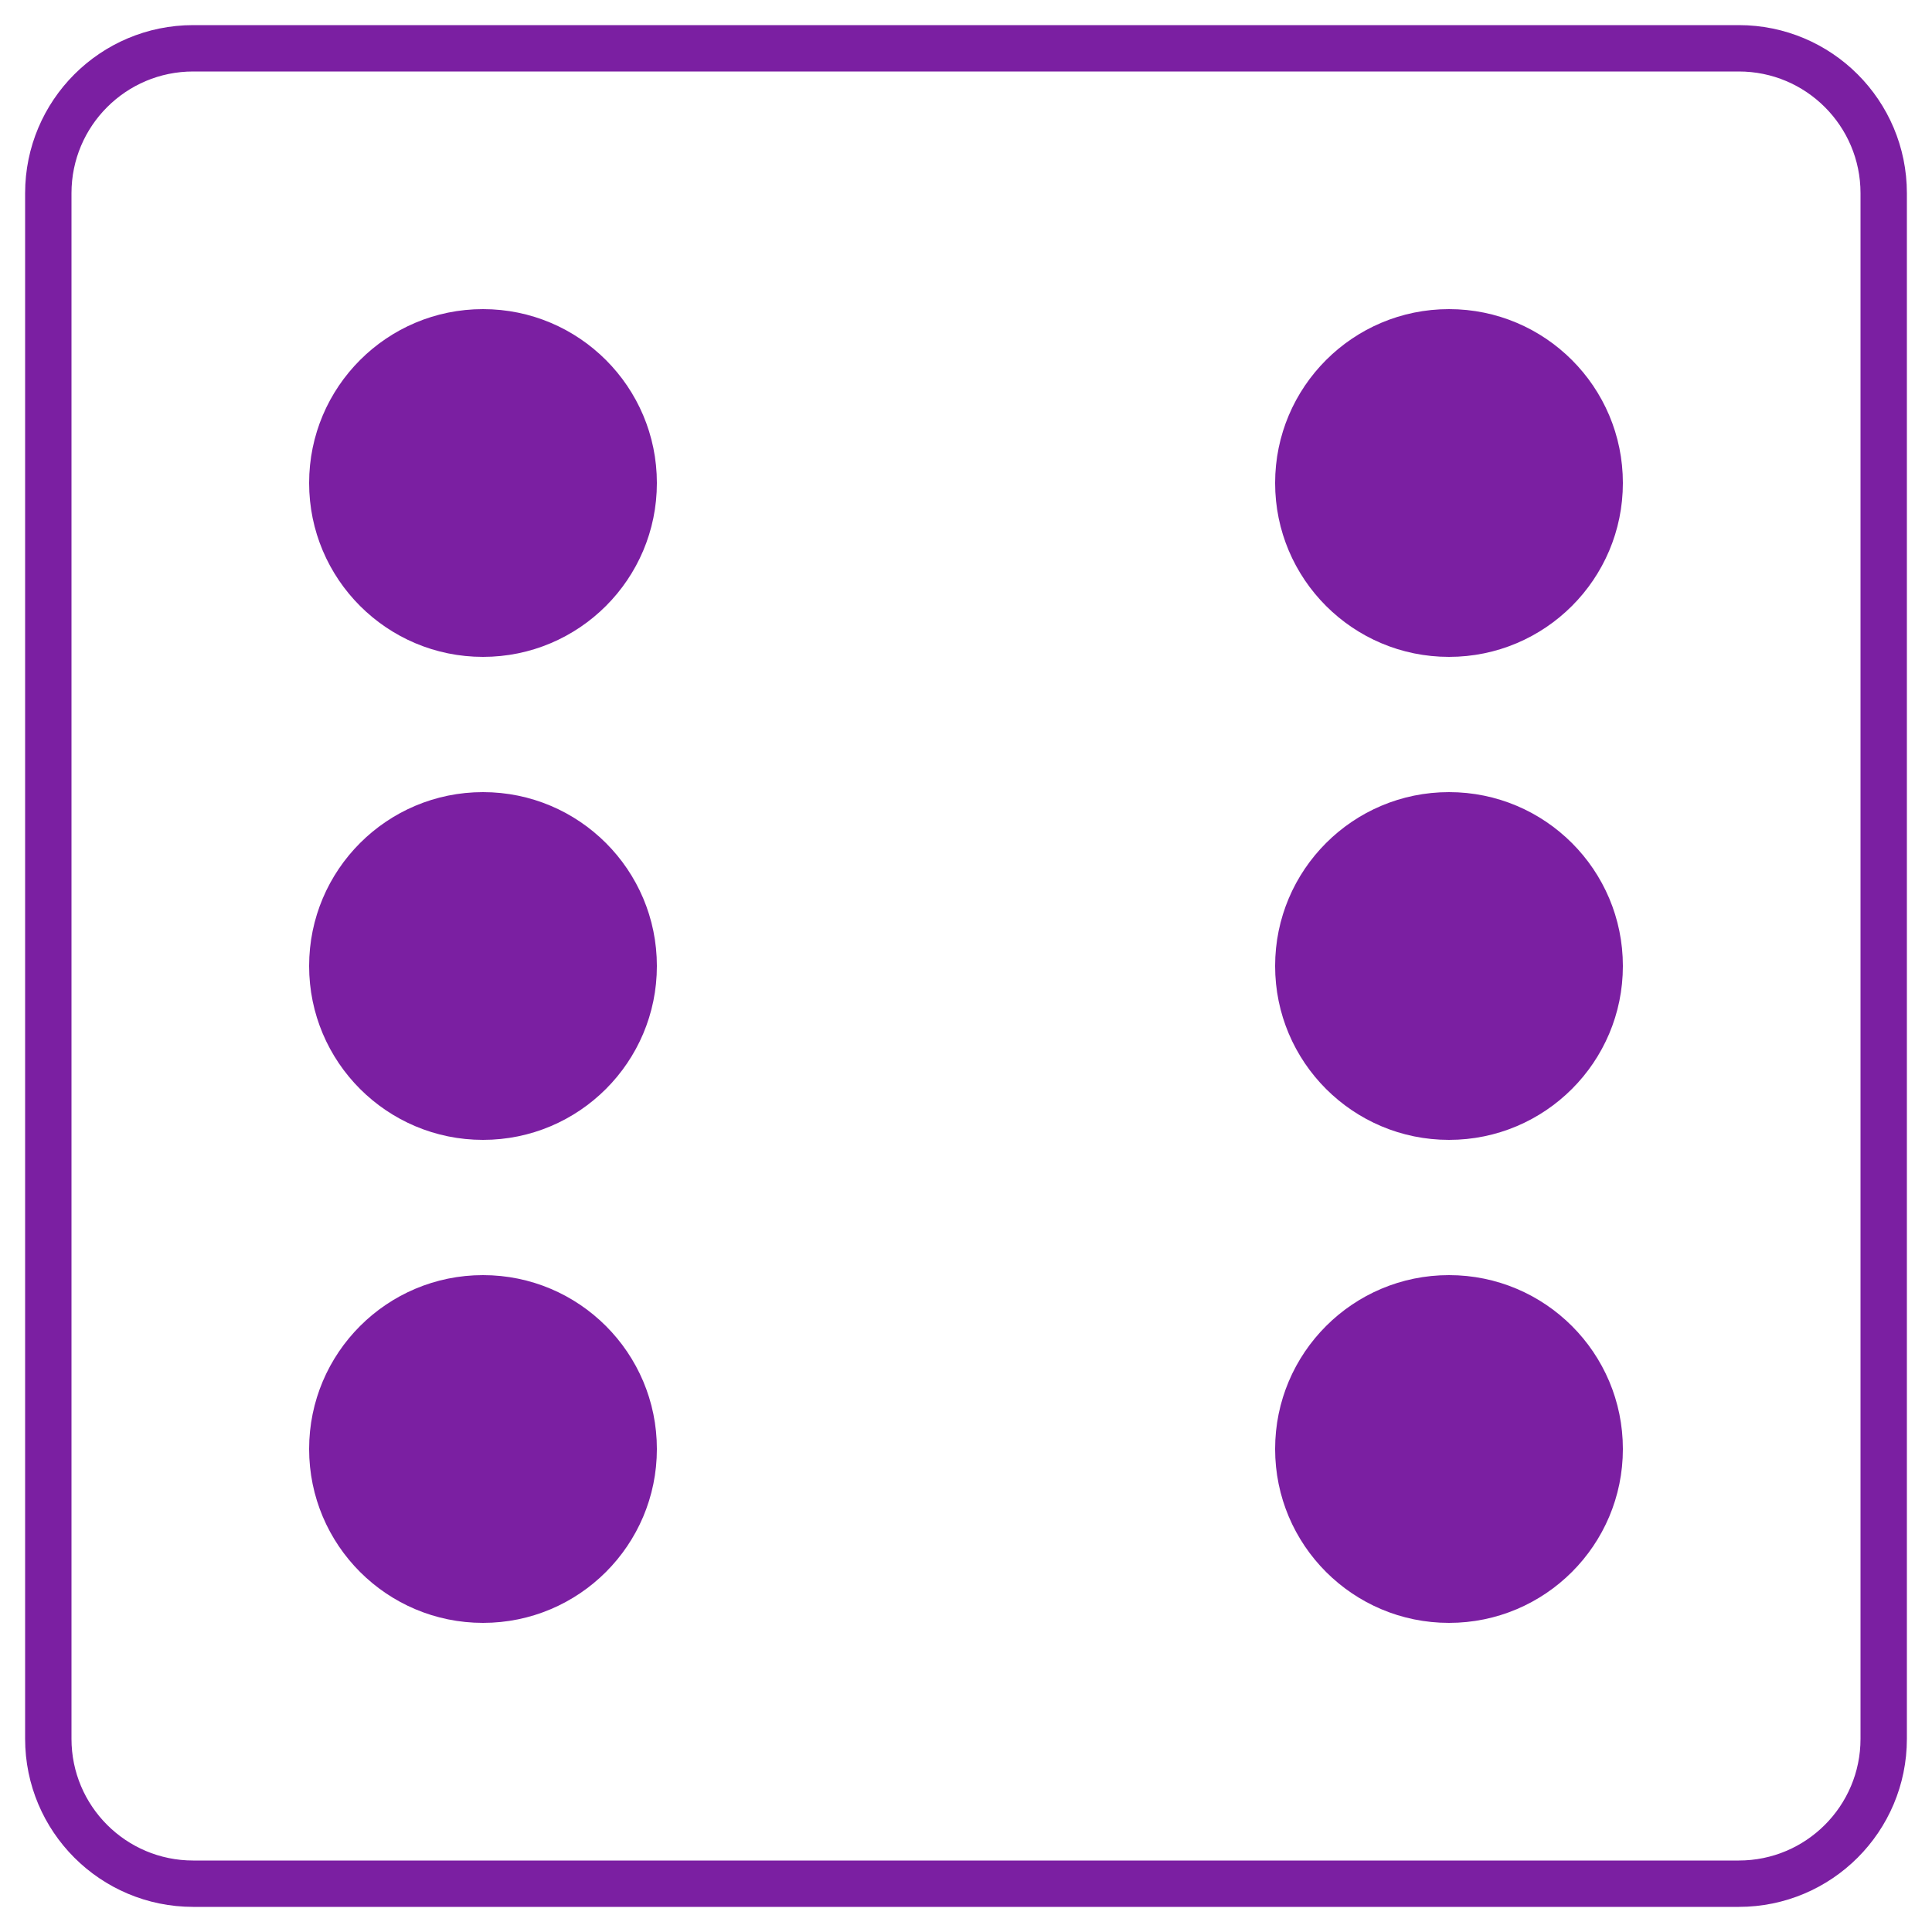
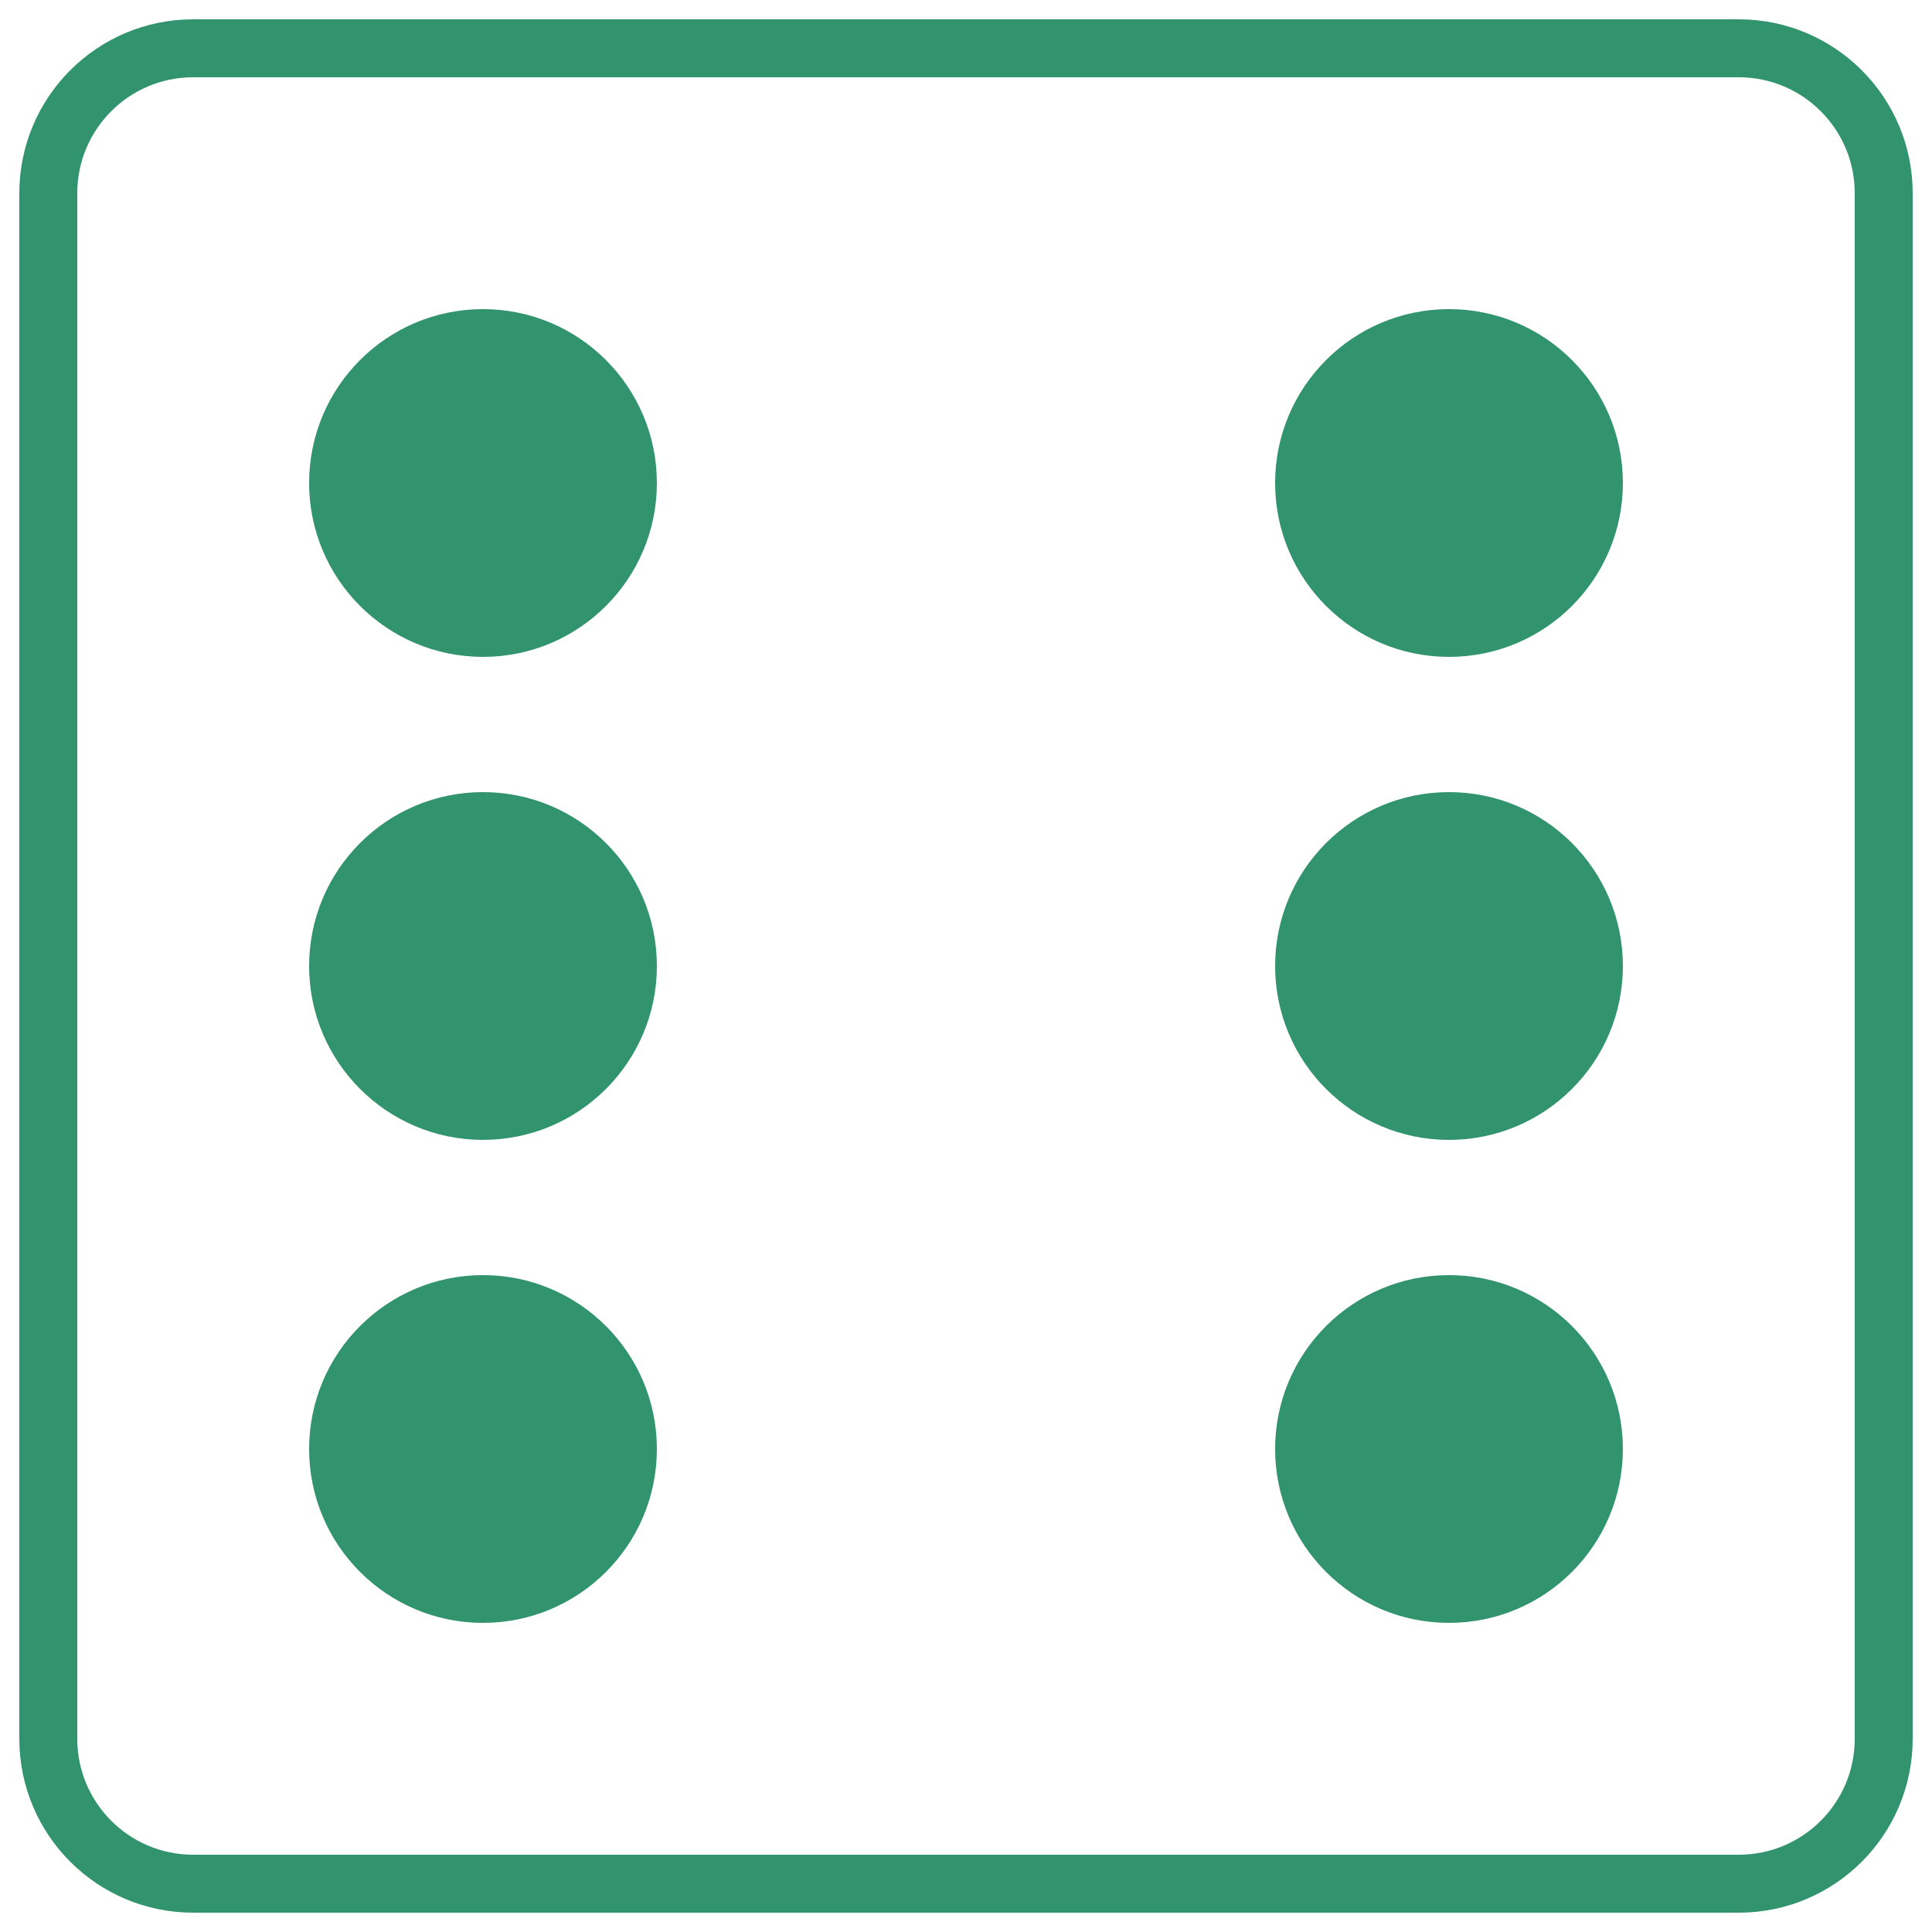
<svg xmlns="http://www.w3.org/2000/svg" viewBox="0 0 200 200" preserveAspectRatio="xMinYMin meet">
-   <circle fill="#7B1FA2" cx="150" cy="100" r="18" />
-   <circle fill="#7B1FA2" cx="150" cy="50" r="18" />
-   <circle fill="#7B1FA2" cx="150" cy="150" r="18" />
-   <circle fill="#7B1FA2" cx="50" cy="150" r="18" />
-   <circle fill="#7B1FA2" cx="50" cy="100" r="18" />
-   <circle fill="#7B1FA2" cx="50" cy="50" r="18" />
-   <path stroke-width=".4em" stroke="#7B1FA2" fill="none" d="M20,5H180a15,15,0,0,1,15,15V180a15,15,0,0,1-15,15H20A15,15,0,0,1,5,180V20A15,15,0,0,1,20,5Z" />
+   <circle fill="#32936f" cx="150" cy="100" r="18" />
+   <circle fill="#32936f" cx="150" cy="50" r="18" />
+   <circle fill="#32936f" cx="150" cy="150" r="18" />
+   <circle fill="#32936f" cx="50" cy="150" r="18" />
+   <circle fill="#32936f" cx="50" cy="100" r="18" />
+   <circle fill="#32936f" cx="50" cy="50" r="18" />
+   <path stroke-width=".5em" stroke="#32936f" fill="none" d="M20,5H180a15,15,0,0,1,15,15V180a15,15,0,0,1-15,15H20A15,15,0,0,1,5,180V20A15,15,0,0,1,20,5Z" />
</svg>
